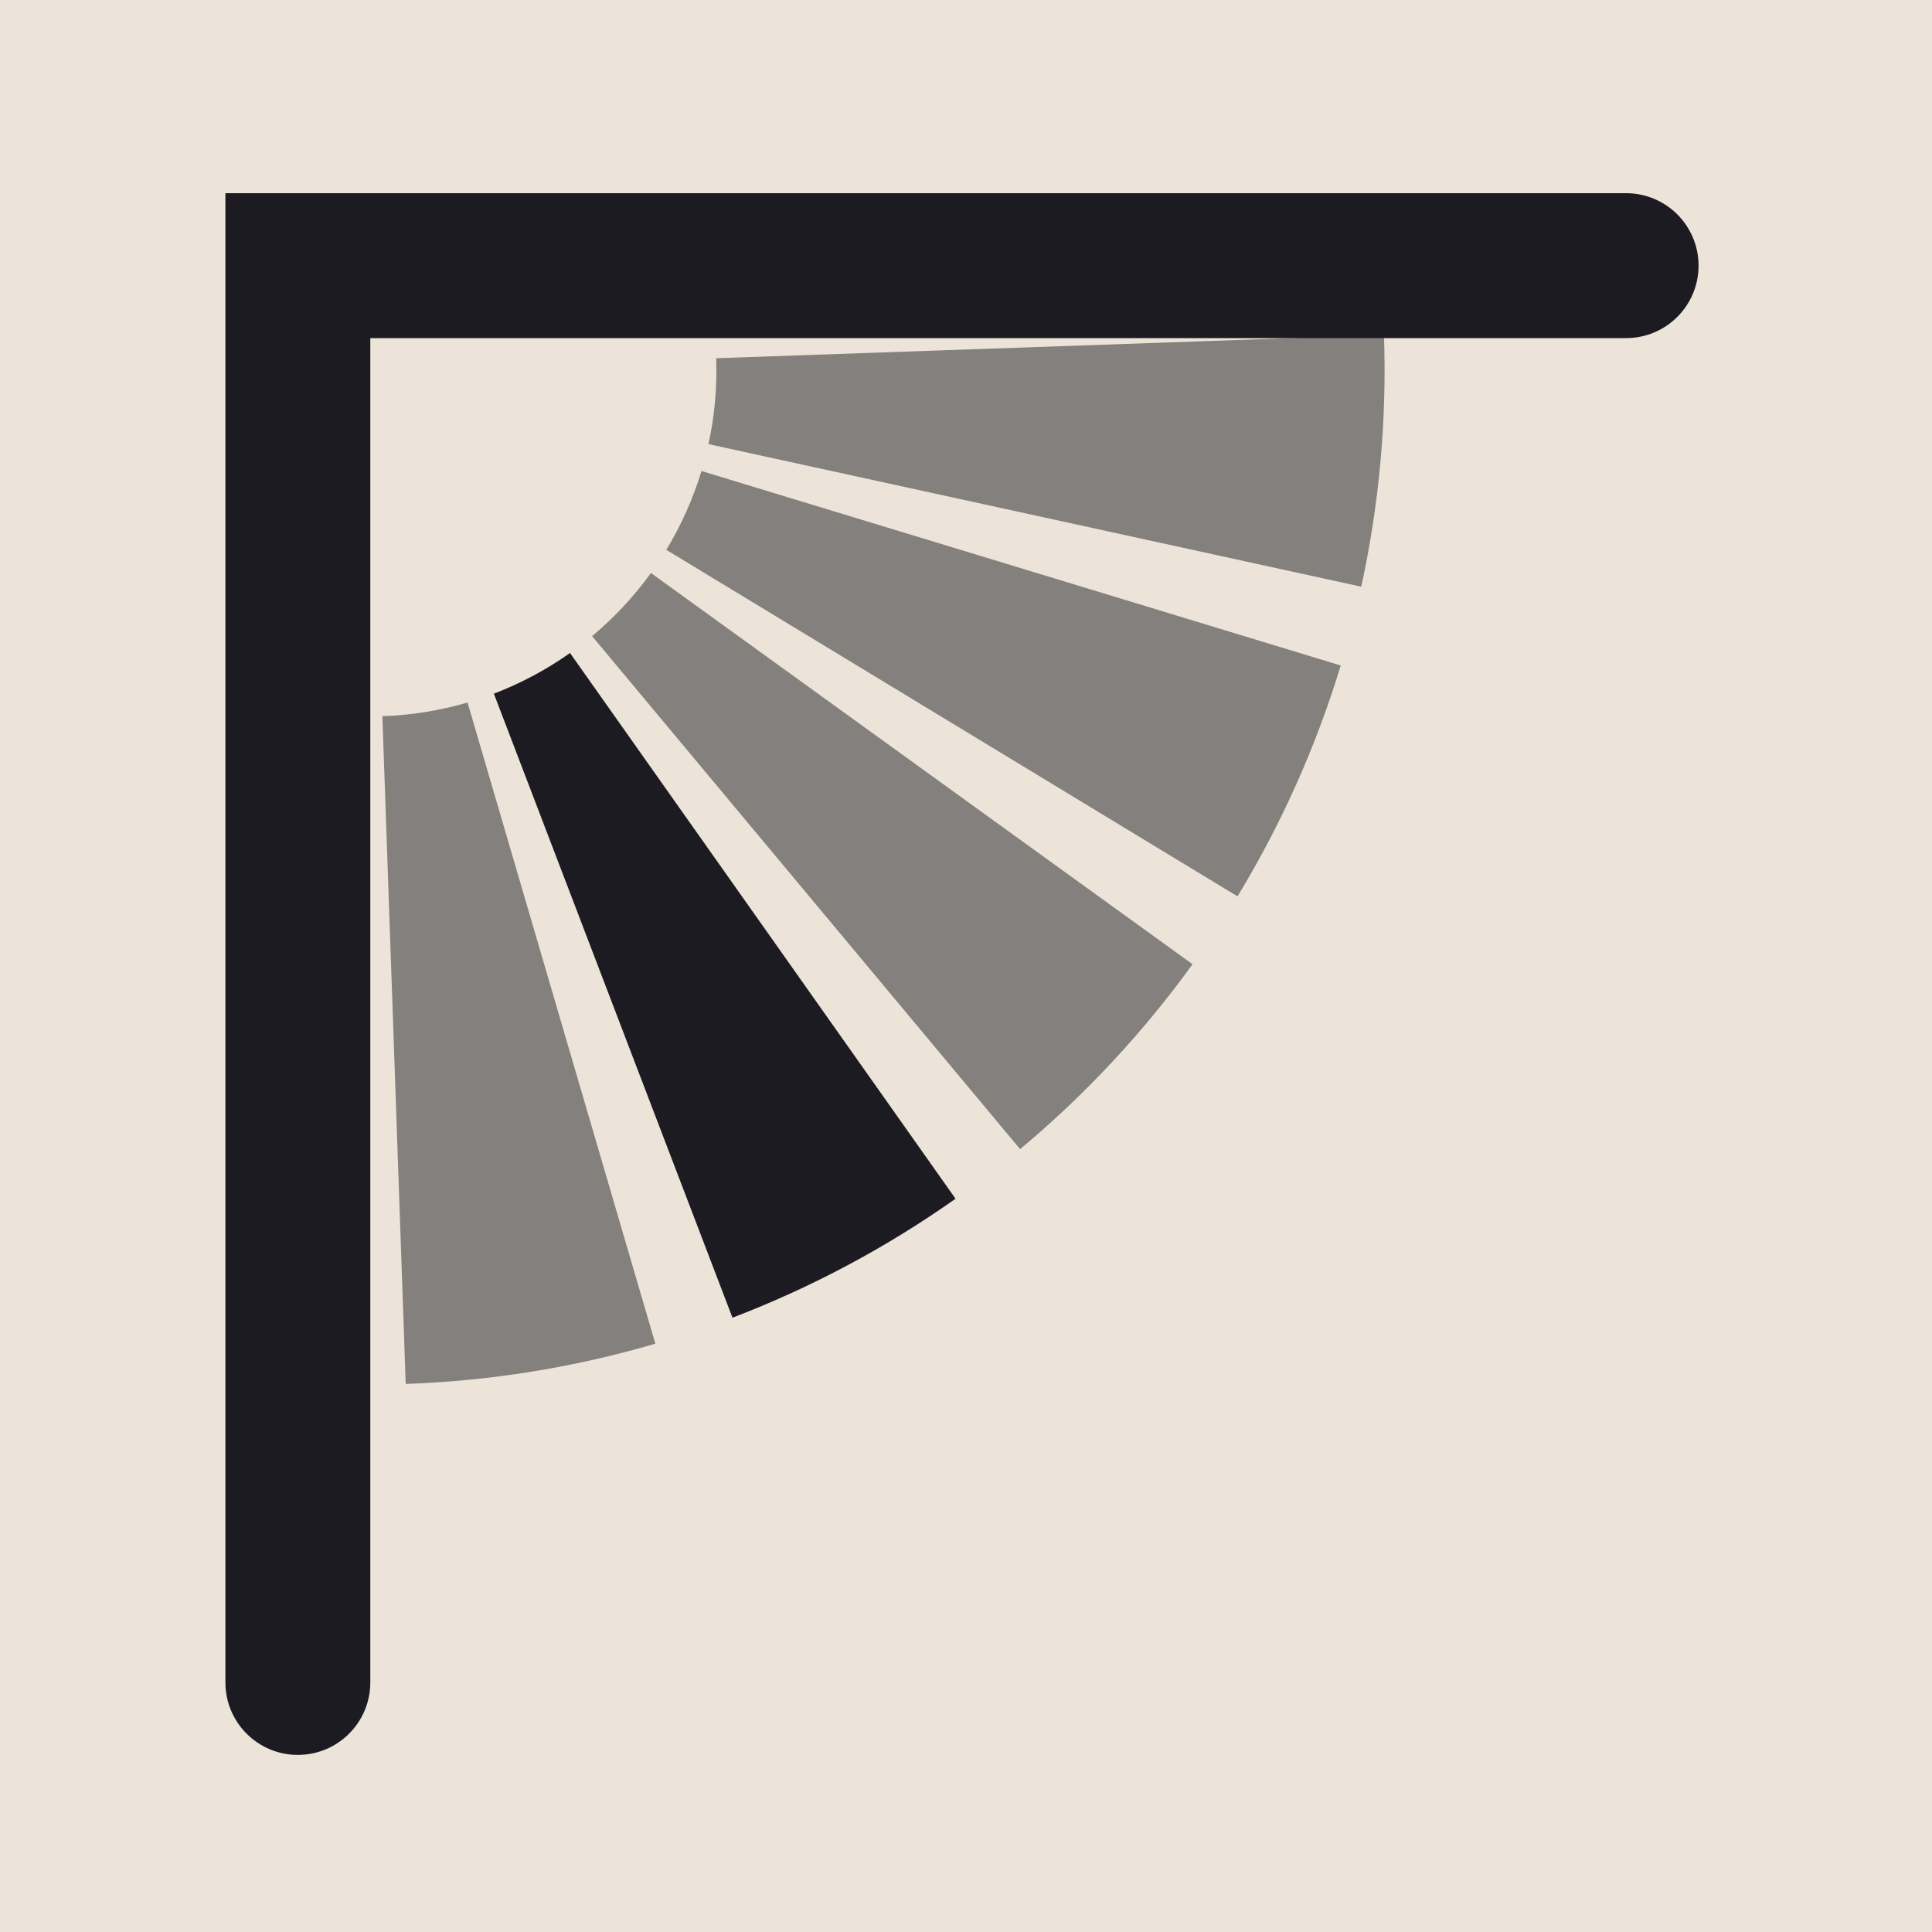
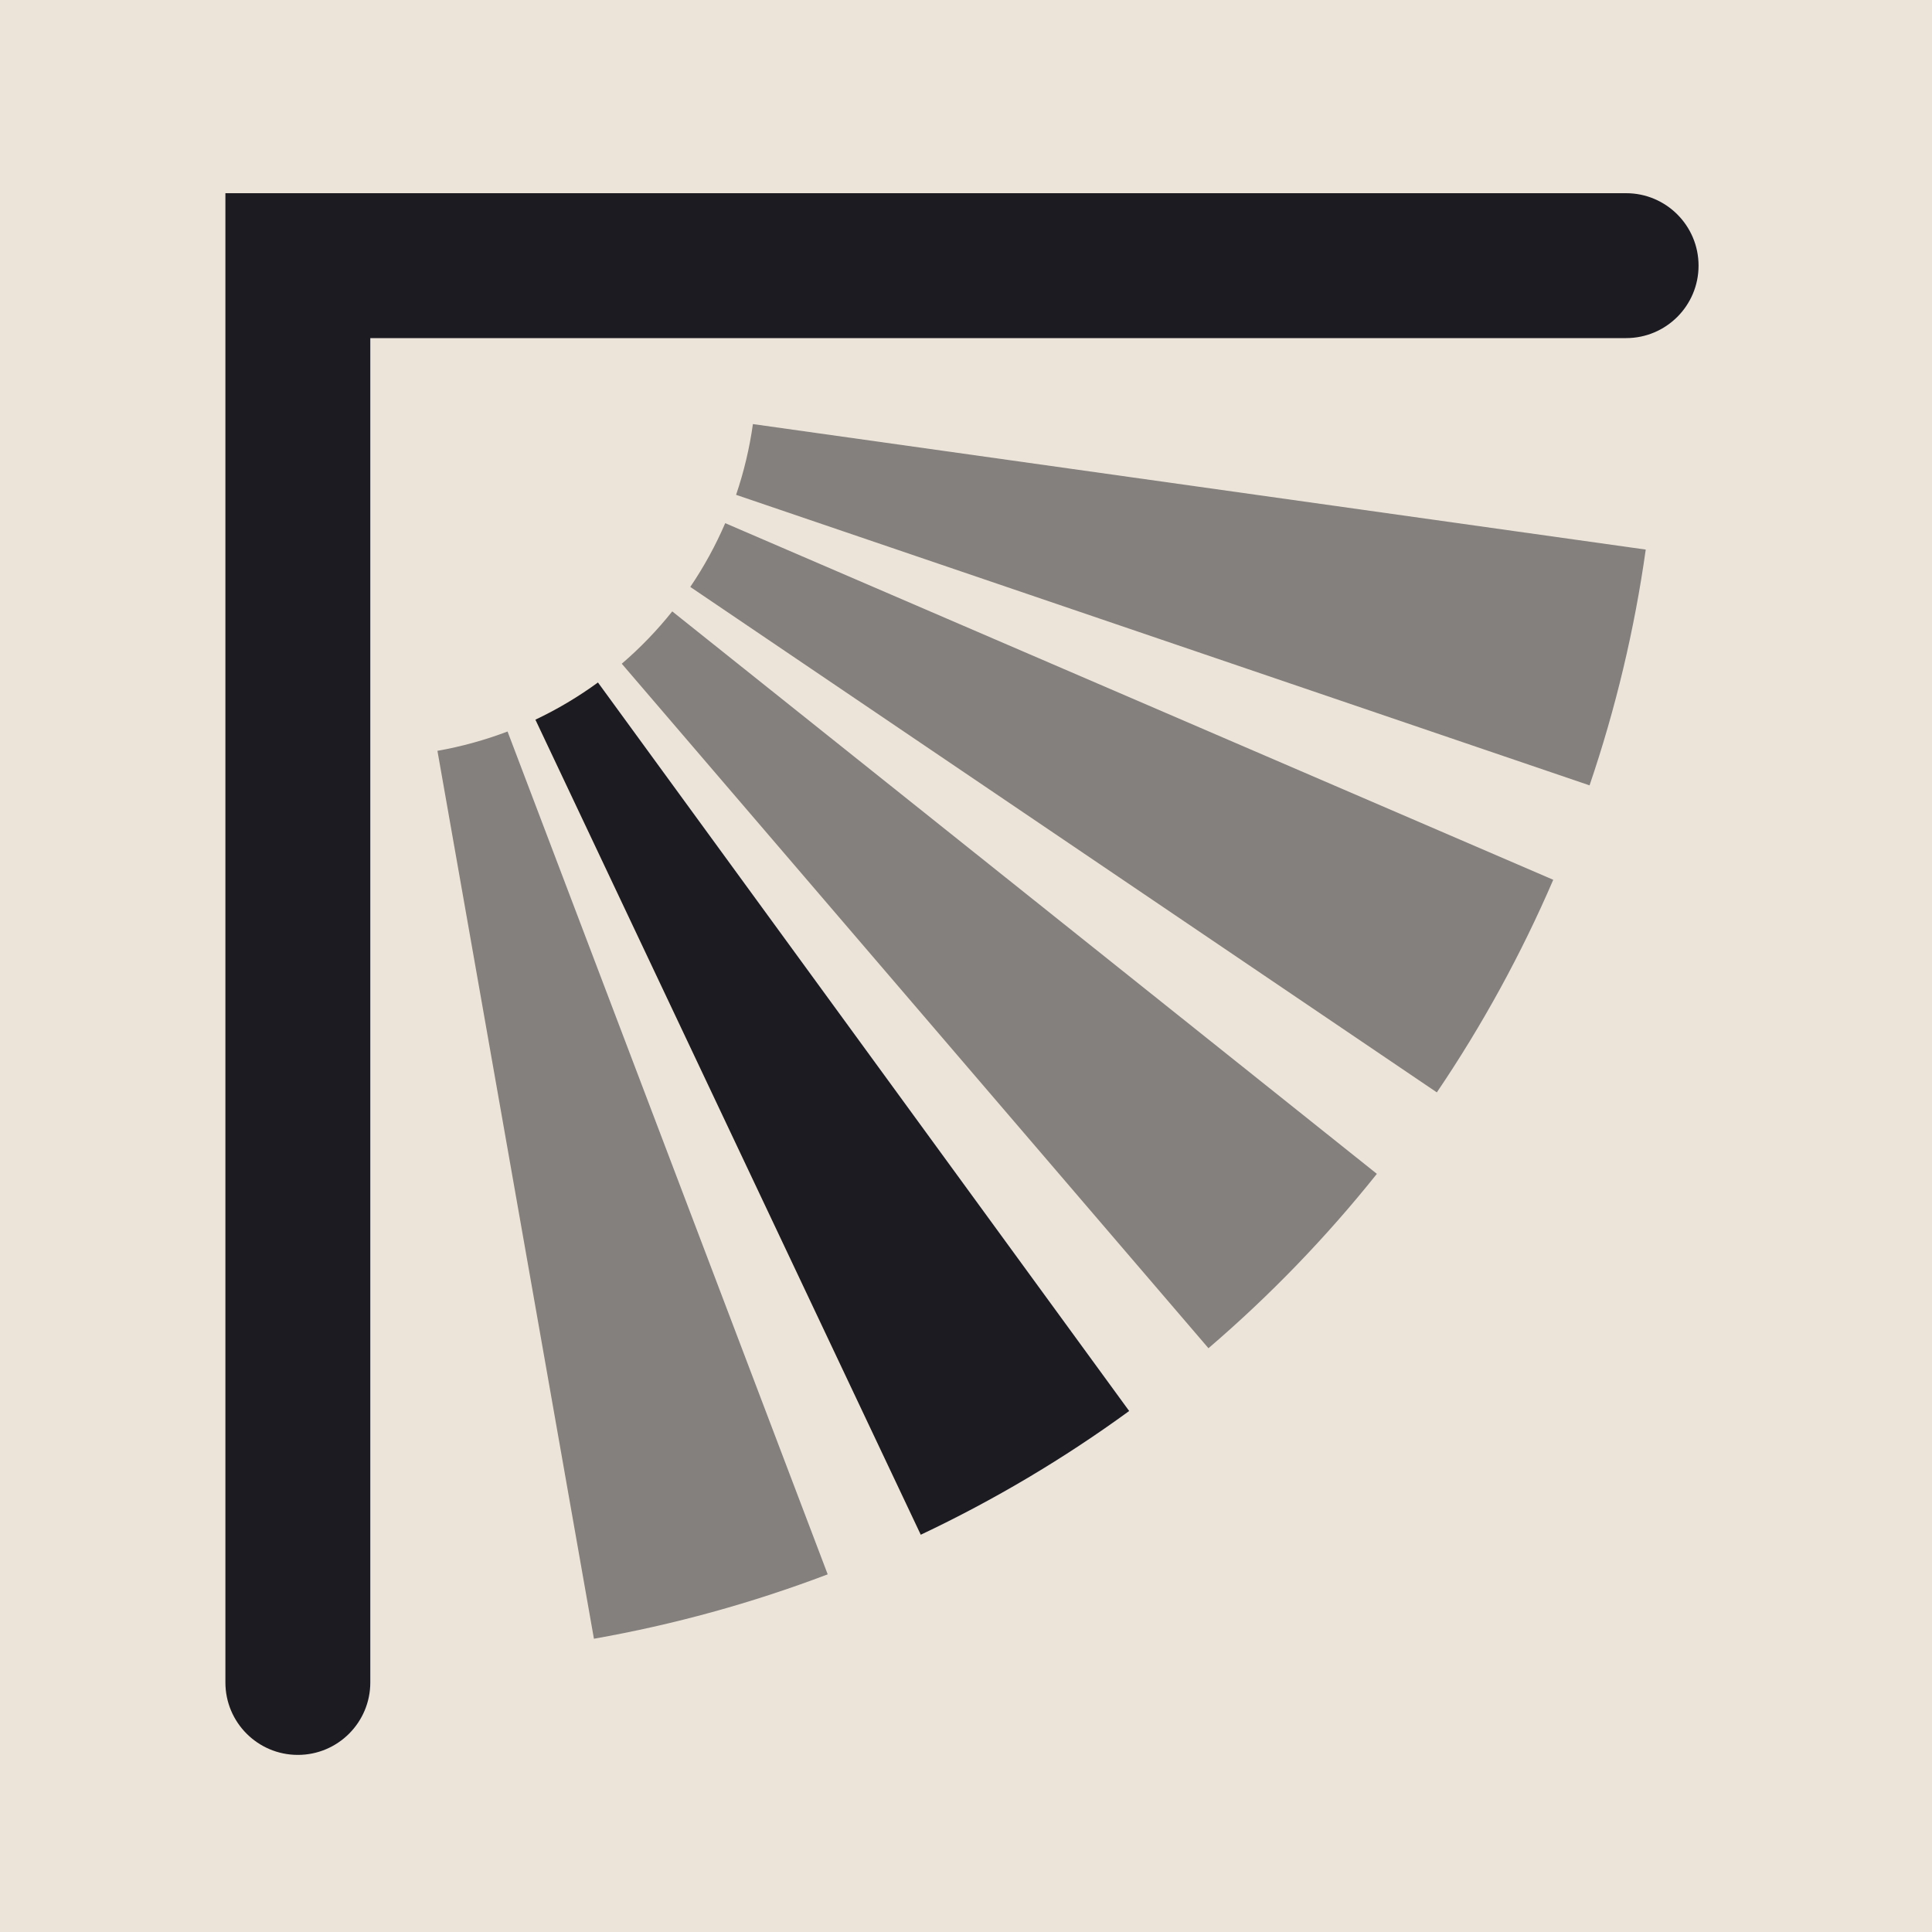
<svg xmlns="http://www.w3.org/2000/svg" viewBox="0 0 24 24" width="96" height="96">
  <rect width="24" height="24" fill="#ece4d8" />
-   <path d="M2.8 2.4L2.8 20.9A0.9 0.9 0 0 0 4.6 20.9L4.6 2.4L2.8 2.4ZM2.8 4.2L20.2 4.2A0.9 0.9 0 0 0 20.2 2.4L2.8 2.4L2.8 4.2ZM11.87 14.891A12.6 12.6 0 0 1 9.099 16.369L6.135 8.617A4.3 4.3 0 0 0 7.081 8.112Z" fill="#1c1b22" />
-   <path d="M17.192 4.16A12.6 12.6 0 0 1 16.91 7.288L8.801 5.517A4.3 4.3 0 0 0 8.897 4.45ZM16.655 8.267A12.6 12.6 0 0 1 15.373 11.135L8.277 6.83A4.3 4.3 0 0 0 8.714 5.851ZM14.814 11.978A12.6 12.6 0 0 1 12.672 14.275L7.355 7.902A4.3 4.3 0 0 0 8.086 7.118ZM8.141 16.692A12.6 12.6 0 0 1 5.04 17.192L4.75 8.897A4.3 4.3 0 0 0 5.808 8.727Z" fill="#1c1b22" opacity="0.5" />
+   <path d="M2.8 2.4L2.8 20.9A0.9 0.9 0 0 0 4.6 20.9L4.6 2.4L2.8 2.4ZM2.8 4.2L20.2 4.2A0.9 0.9 0 0 0 20.2 2.4L2.8 2.4L2.8 4.2ZM14.027 17.528A16 16 0 0 1 11.438 19.065L6.651 8.94A4.8 4.8 0 0 0 7.428 8.478Z" fill="#1c1b22" />
+   <path d="M20.444 6.827A16 16 0 0 1 19.746 9.756L9.144 6.147A4.8 4.8 0 0 0 9.353 5.268ZM19.295 10.929A16 16 0 0 1 17.849 13.57L8.575 7.291A4.8 4.8 0 0 0 9.009 6.499ZM17.104 14.582A16 16 0 0 1 15.012 16.748L7.724 8.245A4.8 4.8 0 0 0 8.351 7.595ZM10.282 19.557A16 16 0 0 1 7.378 20.357L5.434 9.327A4.8 4.8 0 0 0 6.305 9.087Z" fill="#1c1b22" opacity="0.5" />
</svg>
